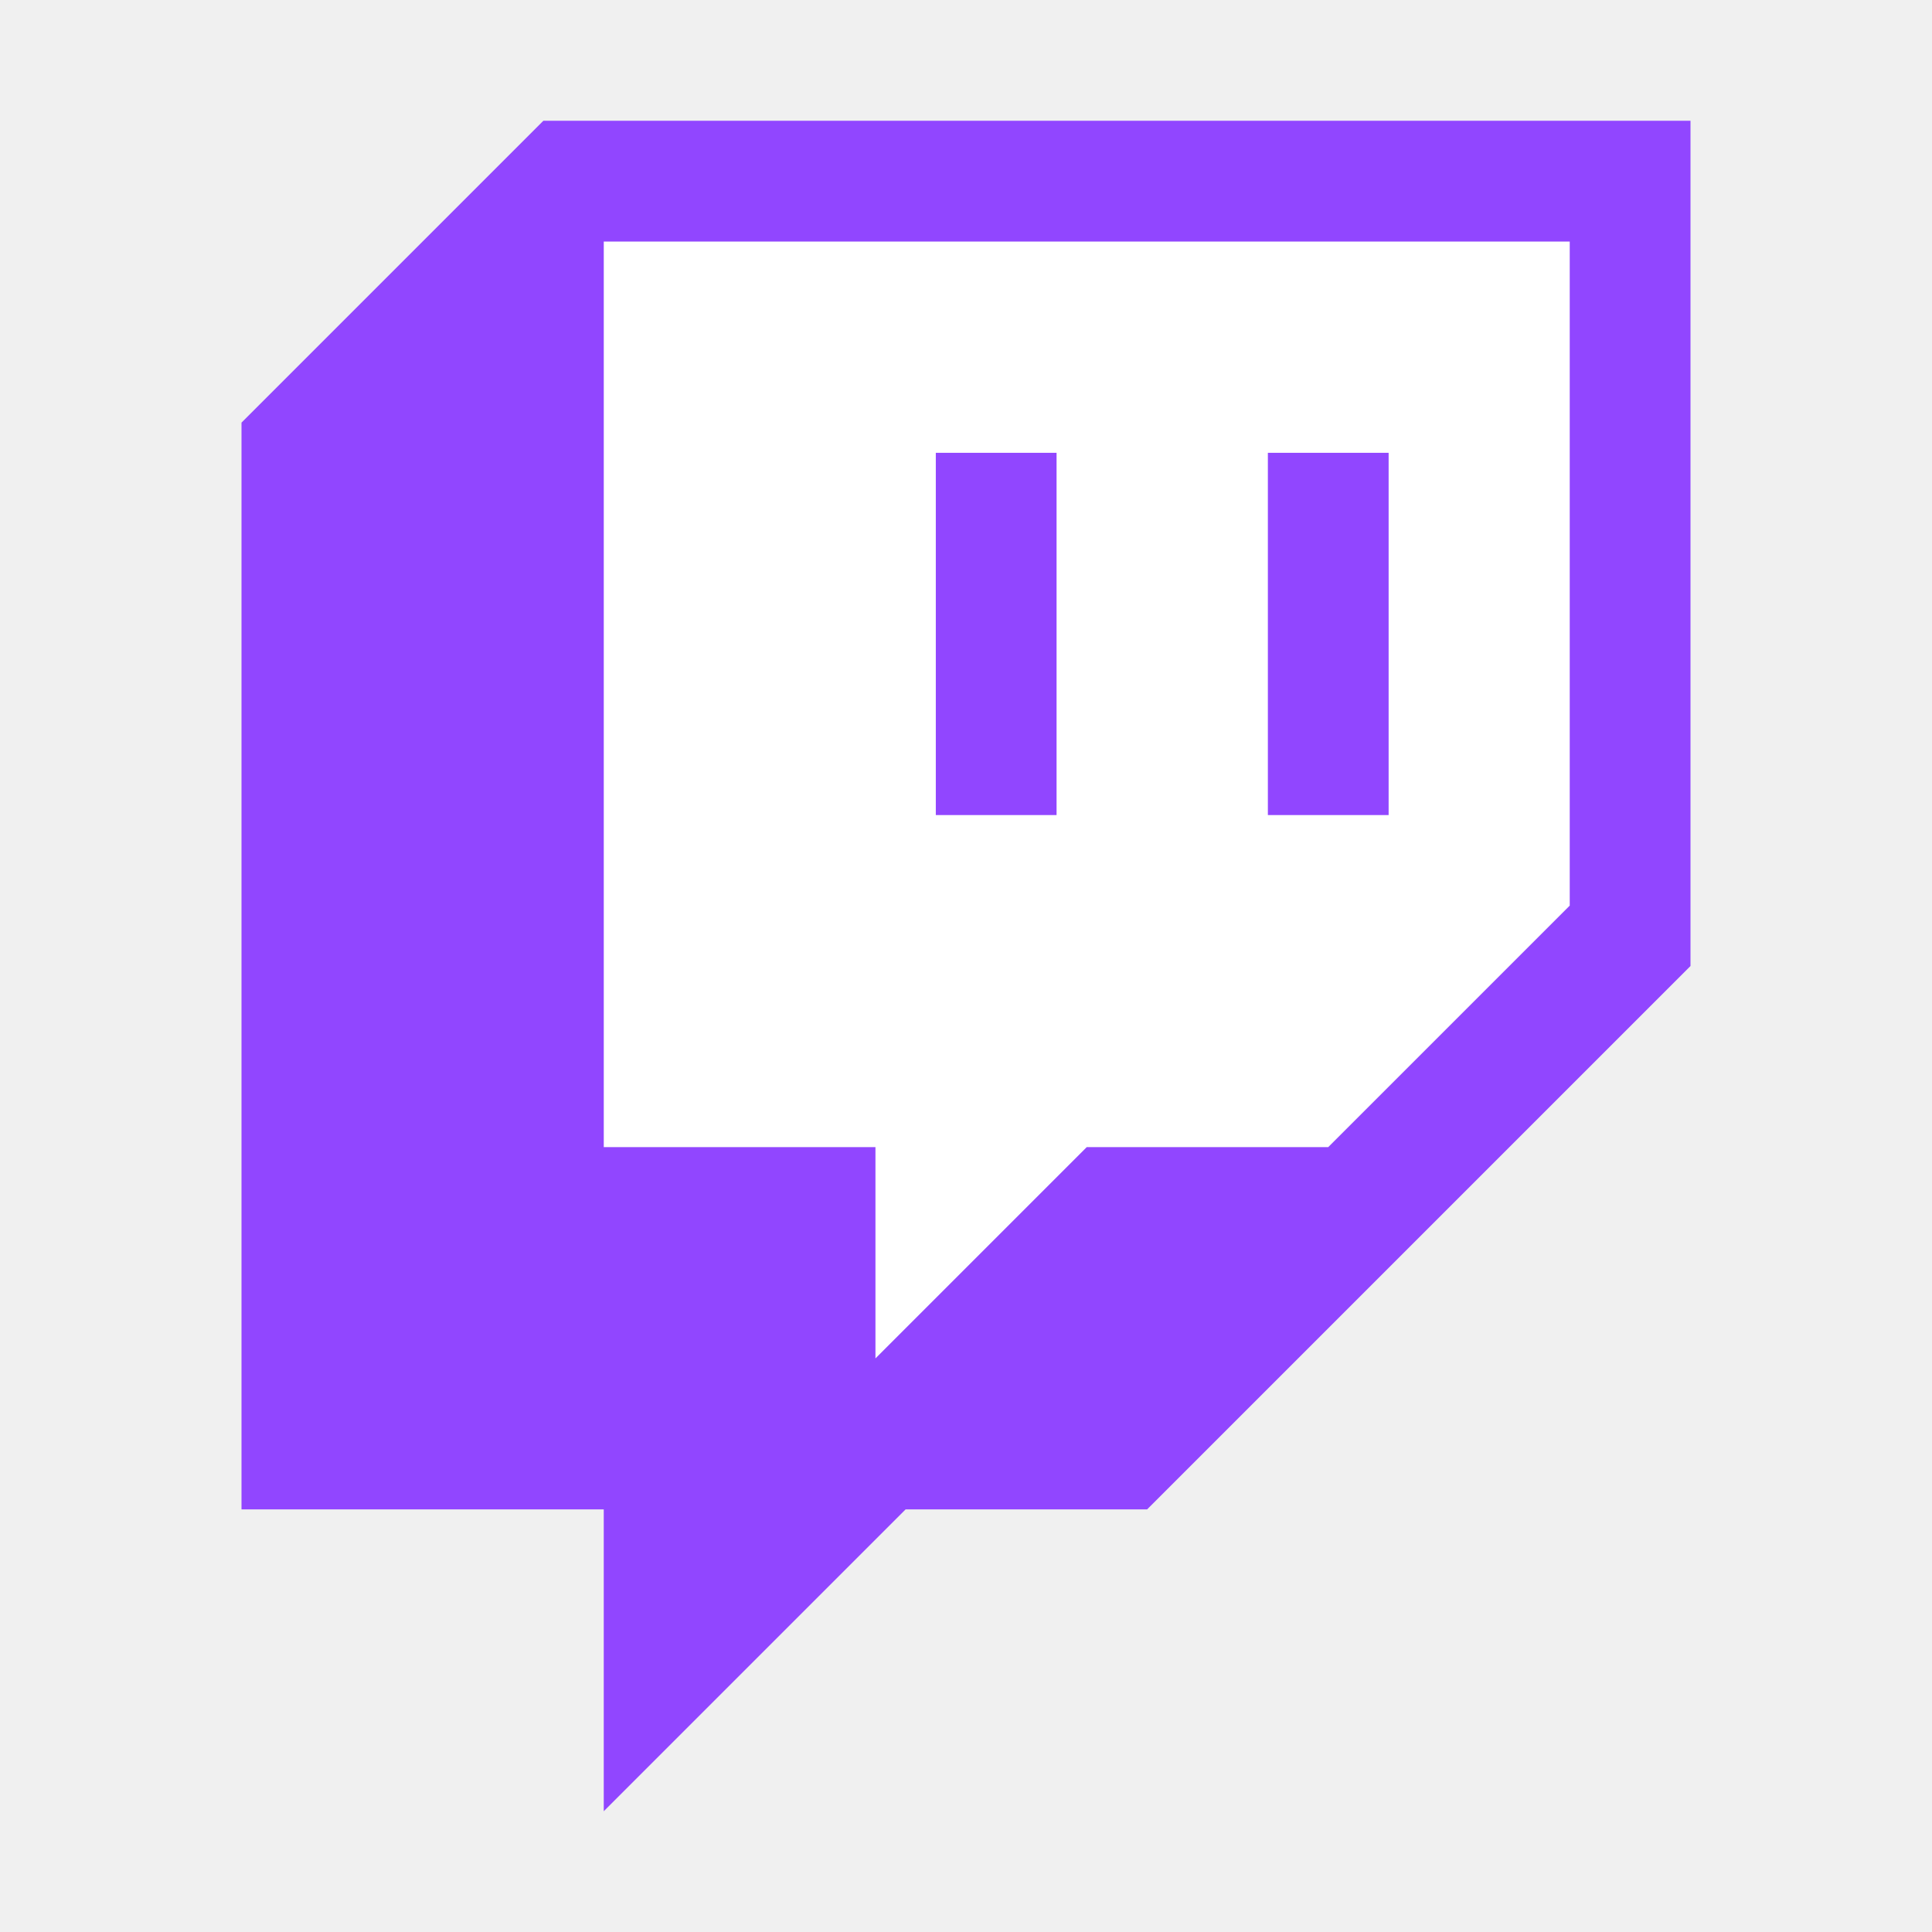
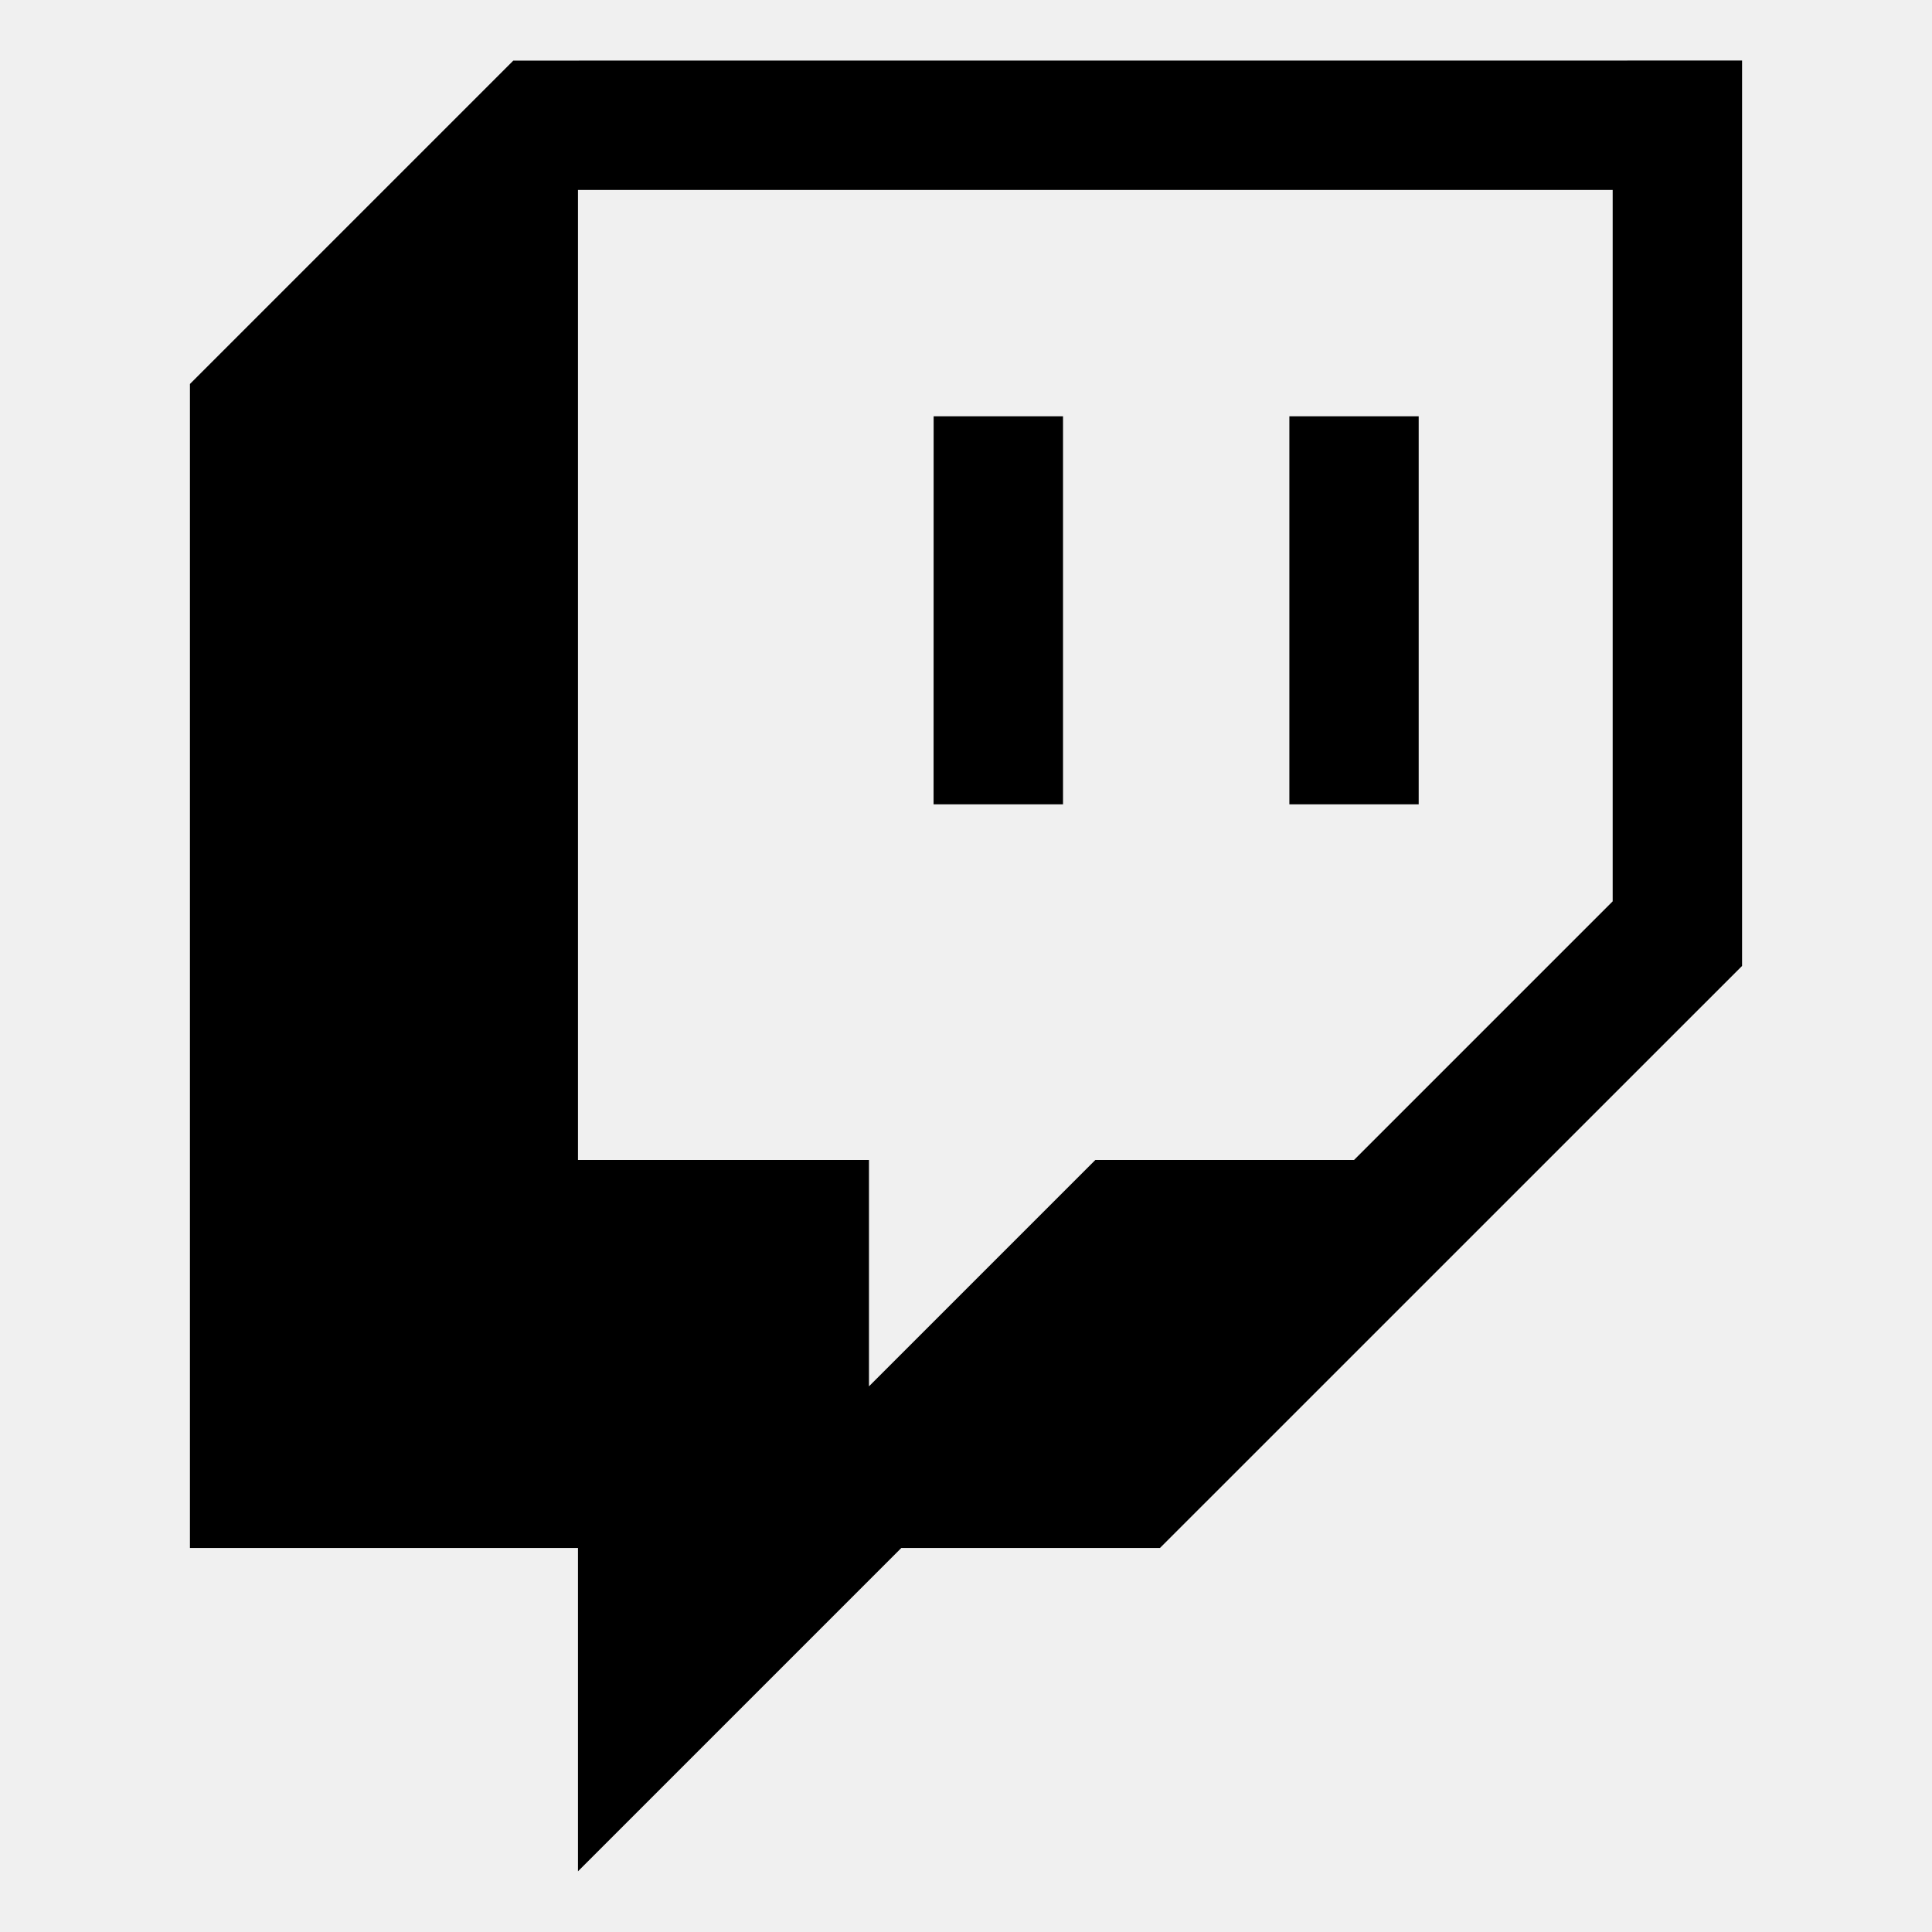
- <svg xmlns="http://www.w3.org/2000/svg" width="800px" height="800px" viewBox="0 0 16 16" fill="none">
-   <path fill="#ffffff" d="M13 7.5l-2 2H9l-1.75 1.75V9.5H5V2h8v5.5z" />
-   <g fill="#9146FF">
-     <path d="M4.5 1L2 3.5v9h3V15l2.5-2.5h2L14 8V1H4.5zM13 7.5l-2 2H9l-1.75 1.75V9.5H5V2h8v5.5z" />
-     <path d="M11.5 3.75h-1v3h1v-3zM8.75 3.75h-1v3h1v-3z" />
+ <svg xmlns="http://www.w3.org/2000/svg" fill="currentColor" width="800px" height="800px" viewBox="0 0 32 32" version="1.1">
+   <g id="SVGRepo_bgCarrier" stroke-width="0" />
+   <g id="SVGRepo_tracerCarrier" stroke-linecap="round" stroke-linejoin="round" />
+   <g id="SVGRepo_iconCarrier">
+     <path d="M26.711 14.929l-4.284 4.284h-4.285l-3.749 3.749v-3.749h-4.82v-16.067h17.138zM8.502 1.004l-5.356 5.356v19.279h6.427v5.356l5.356-5.356h4.284l9.641-9.64v-14.996zM21.356 6.895h2.142v6.427h-2.142zM15.464 6.895h2.143v6.427h-2.144z" />
  </g>
</svg>
